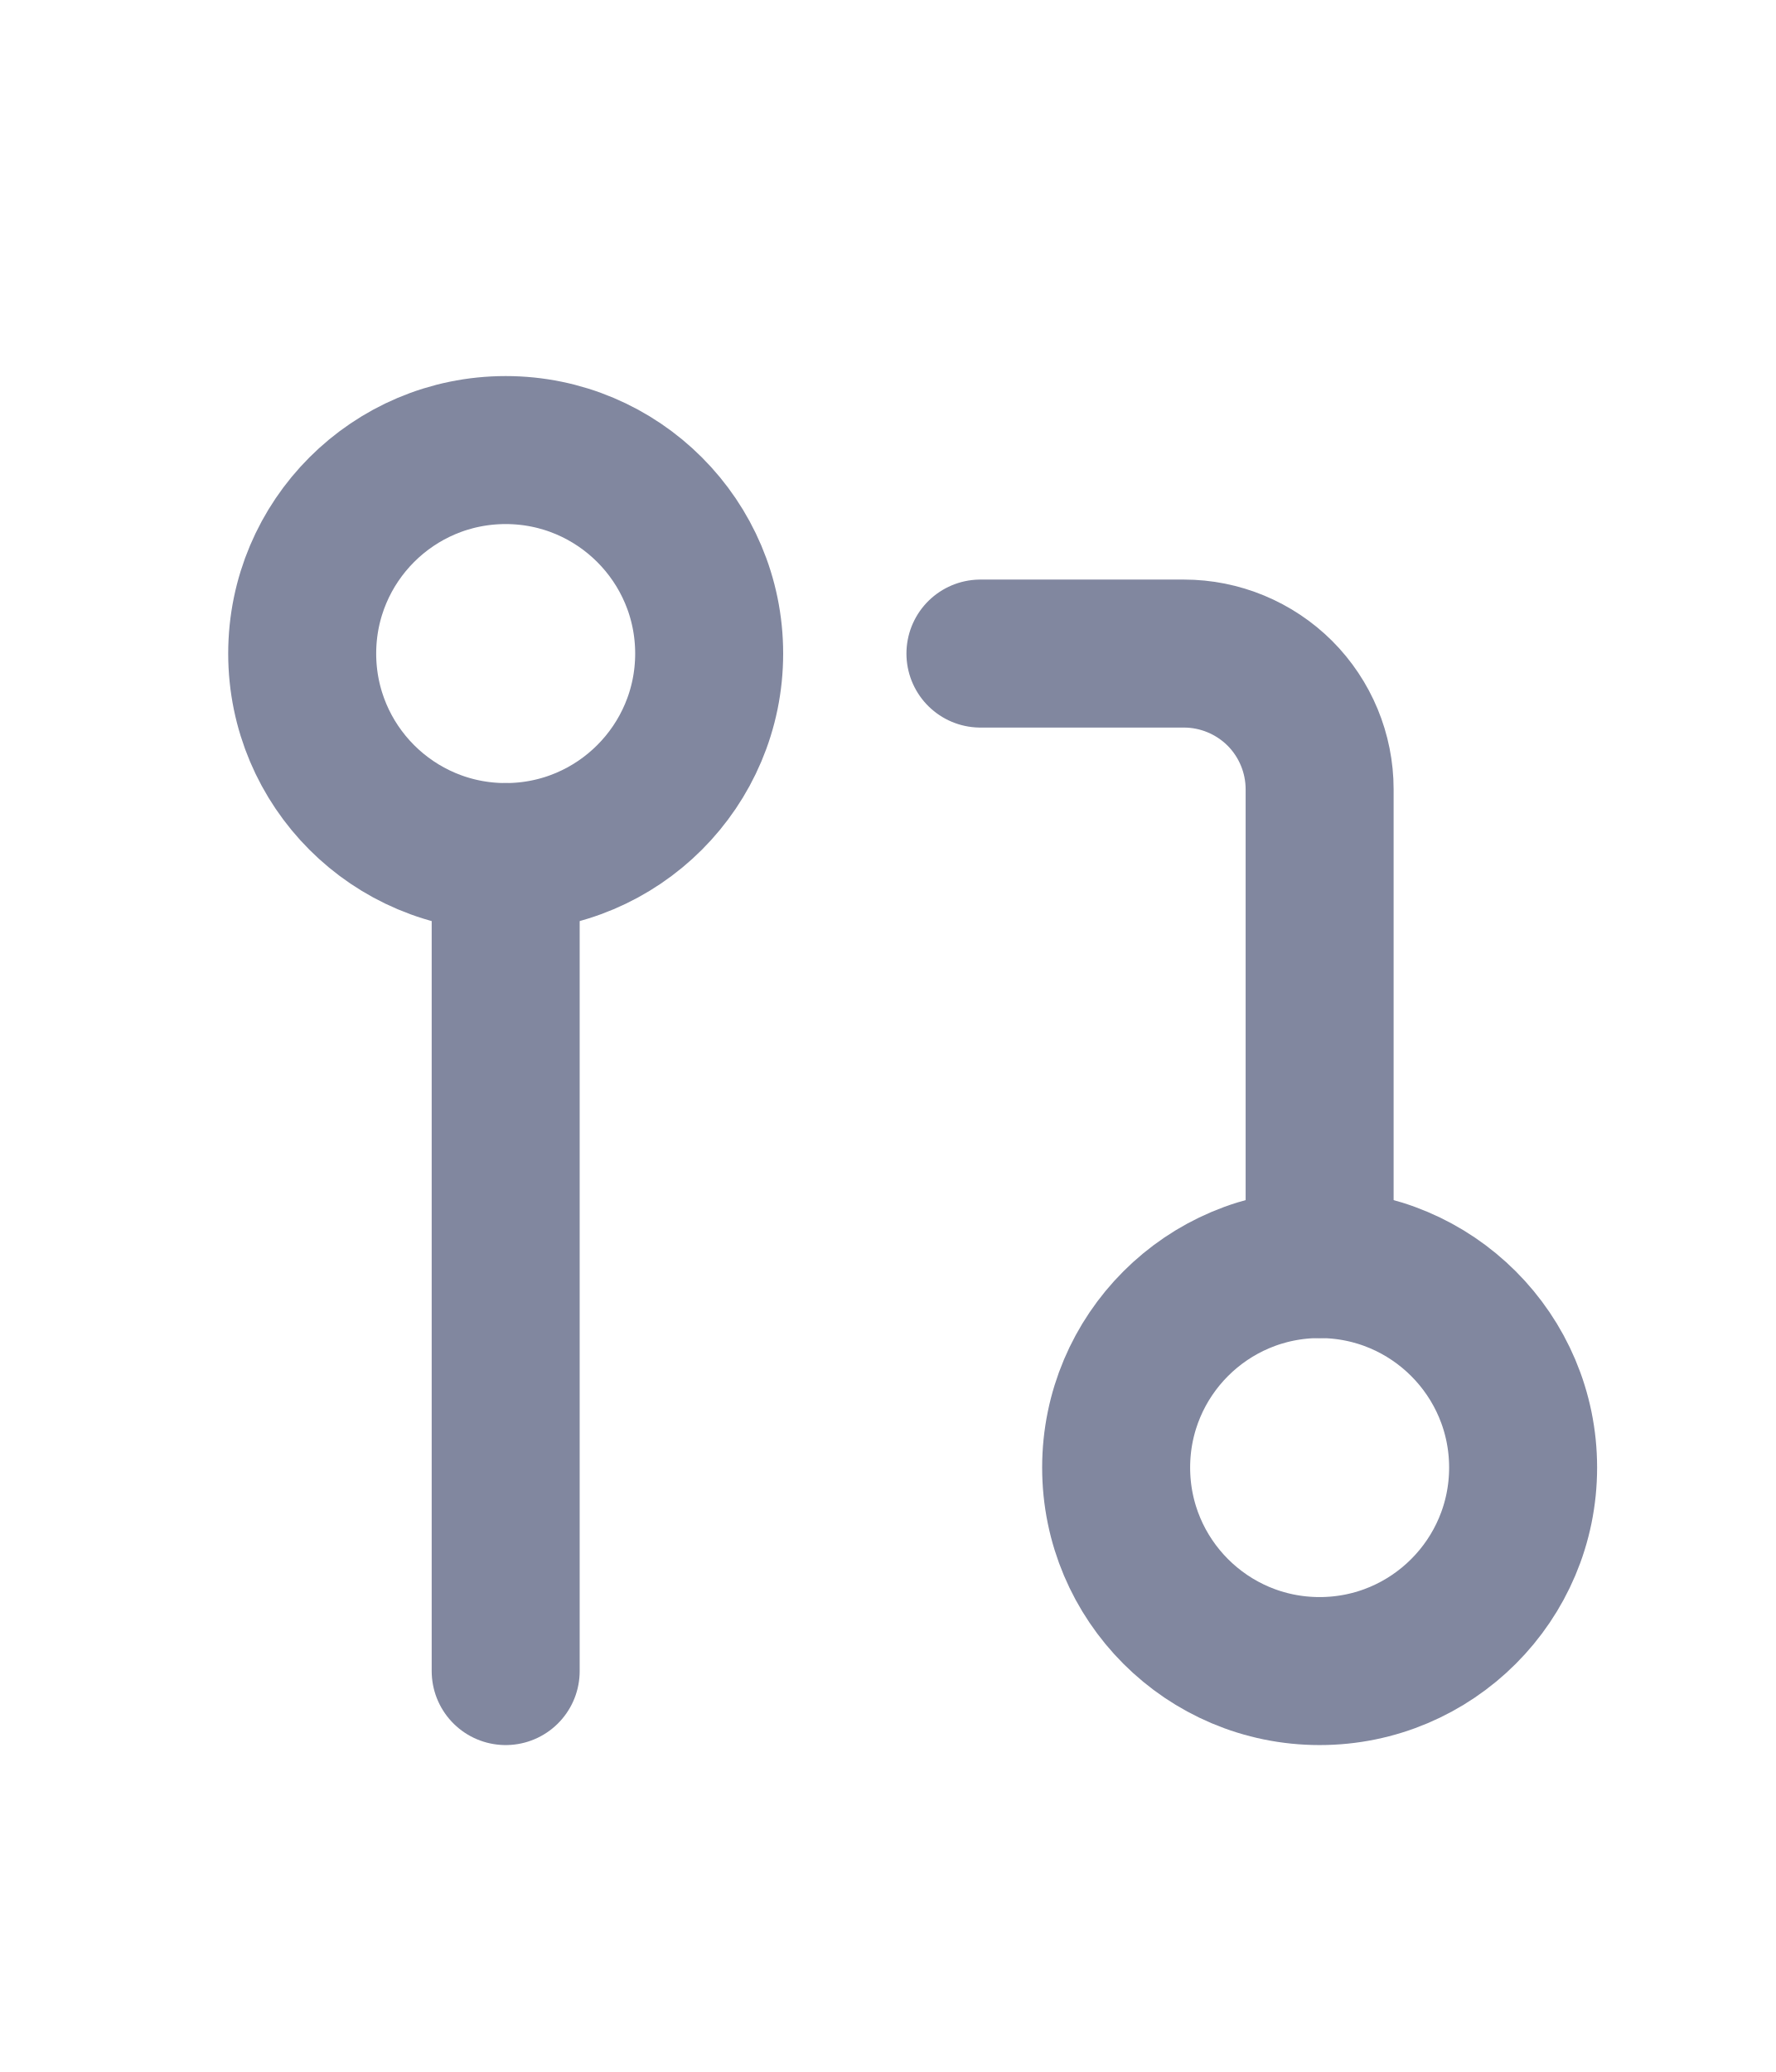
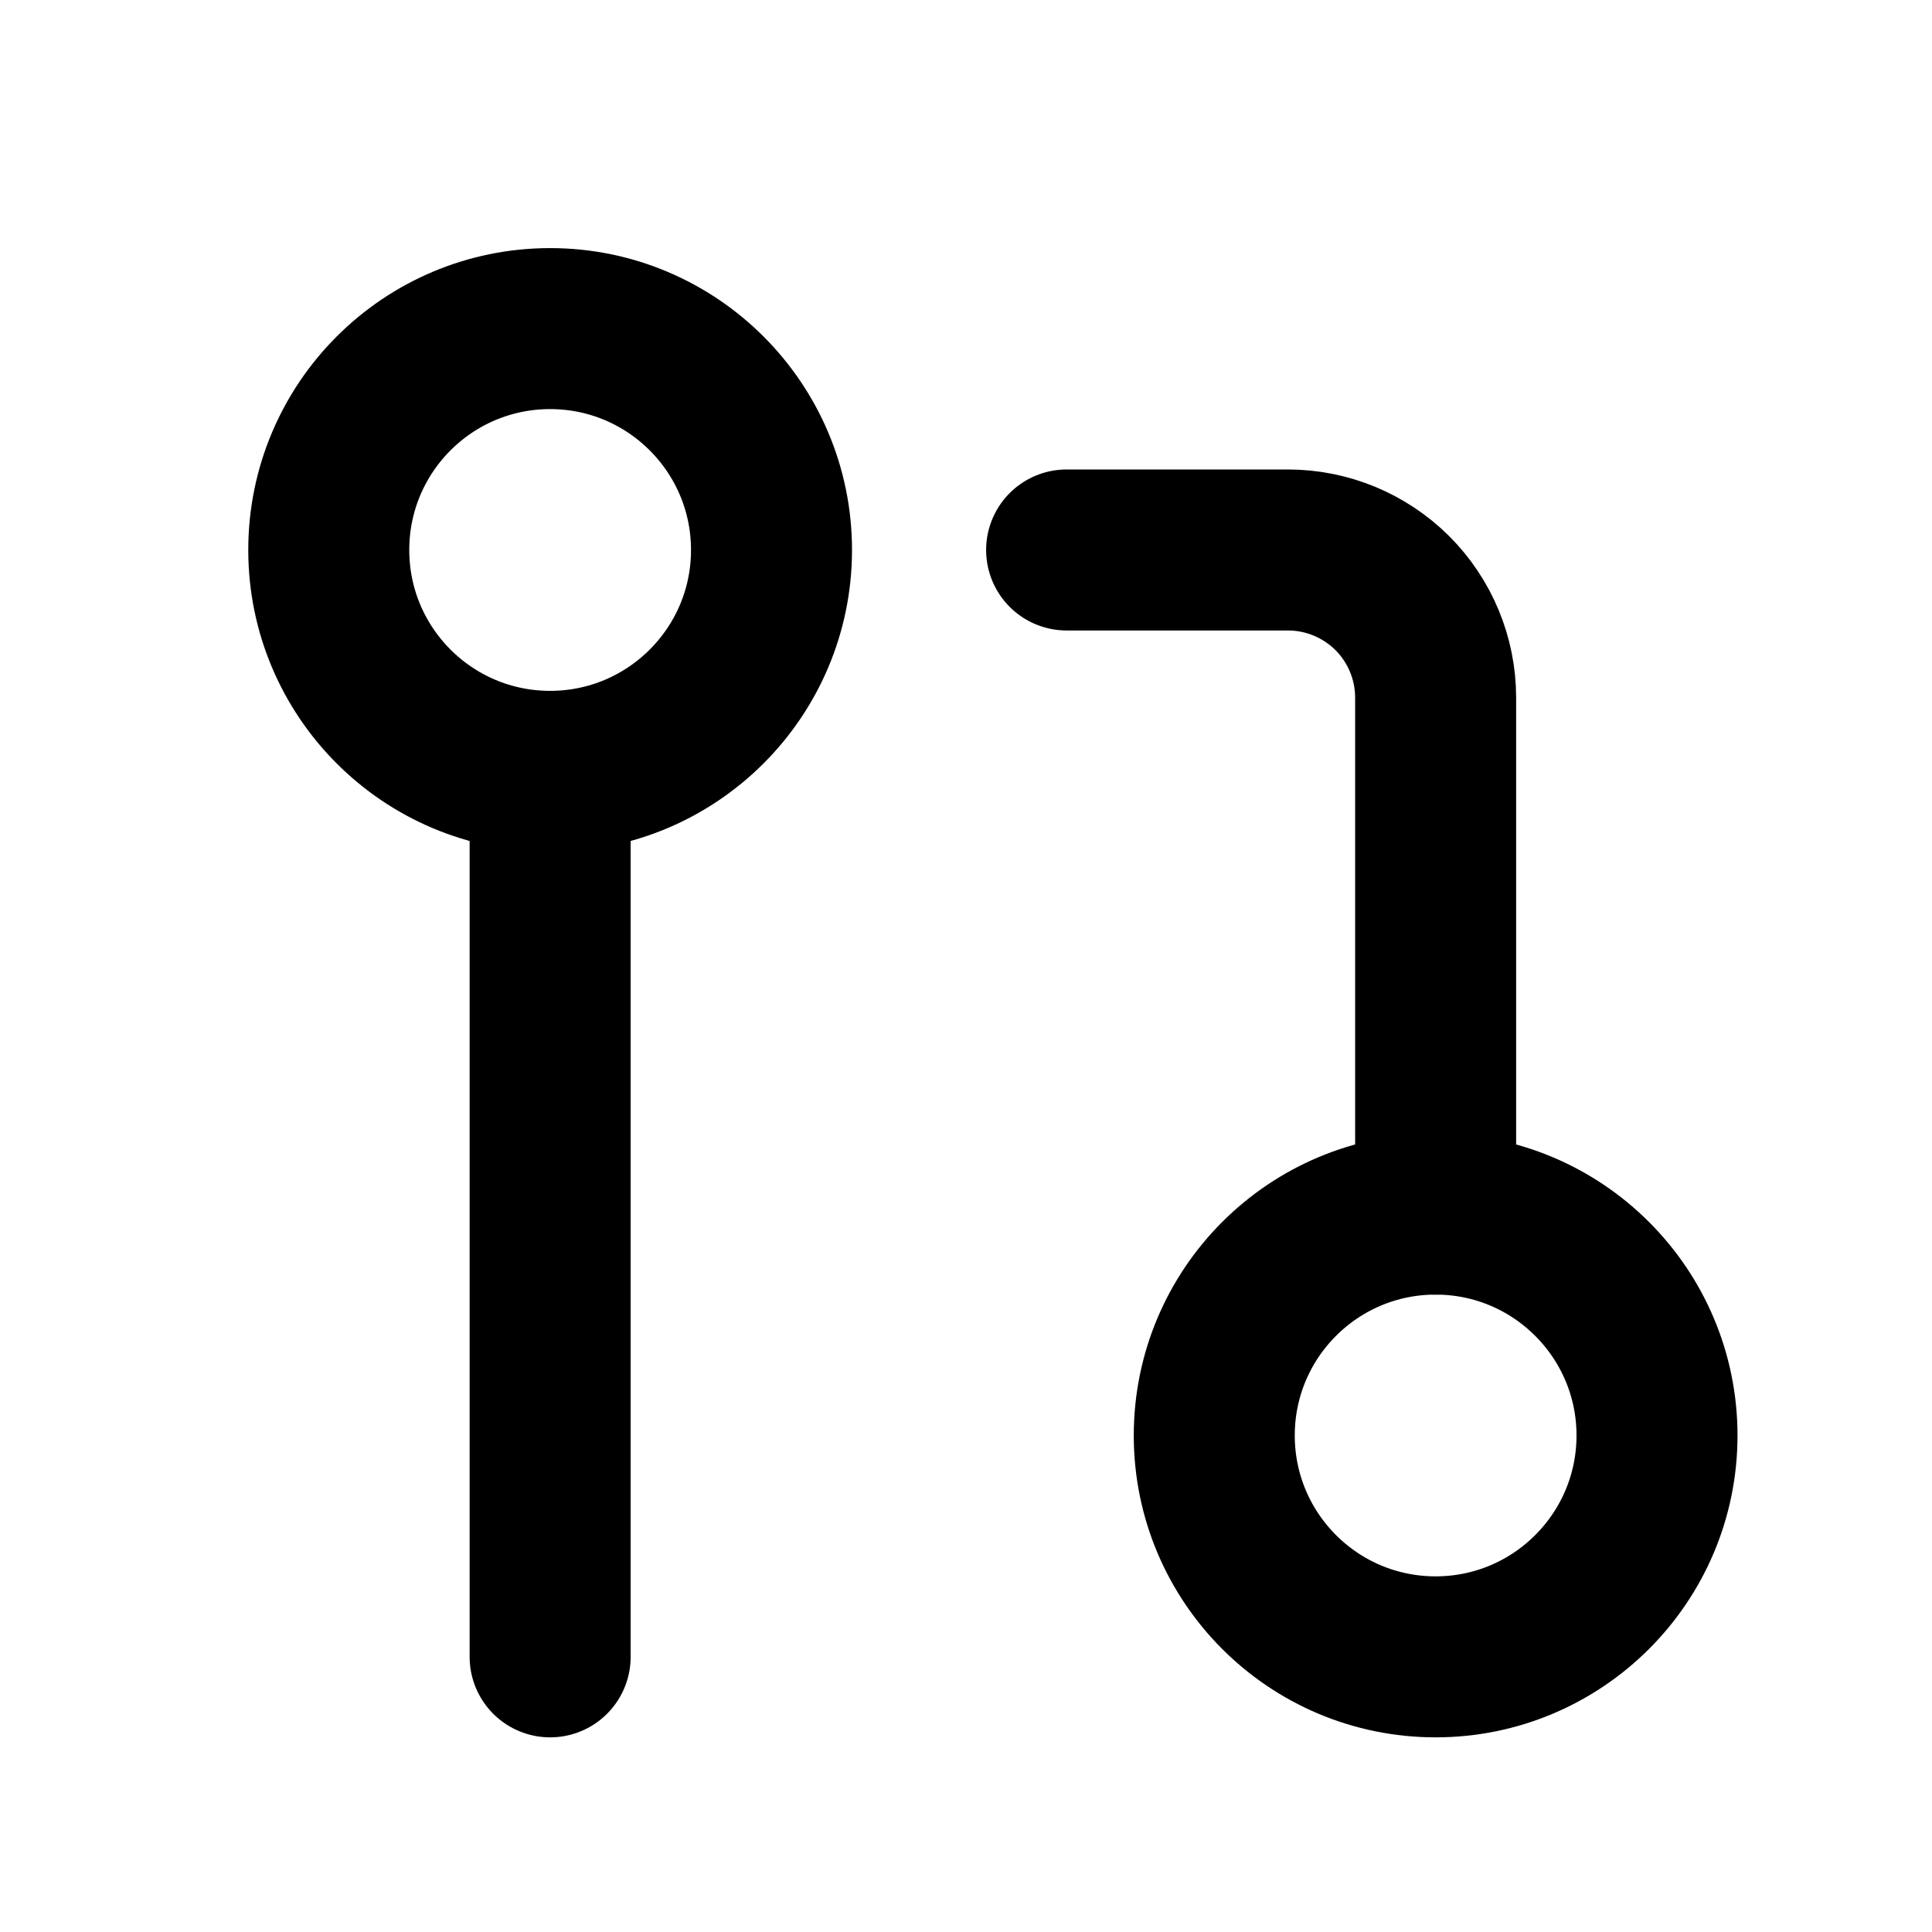
- <svg xmlns="http://www.w3.org/2000/svg" width="12" height="14" viewBox="0 0 12 14" fill="none">
-   <path d="M8.917 11.291C9.676 11.291 10.292 10.675 10.292 9.916C10.292 9.157 9.676 8.541 8.917 8.541C8.157 8.541 7.542 9.157 7.542 9.916C7.542 10.675 8.157 11.291 8.917 11.291Z" stroke="#81879F" stroke-linecap="round" stroke-linejoin="round" />
-   <path d="M3.417 5.791C4.176 5.791 4.792 5.175 4.792 4.416C4.792 3.657 4.176 3.041 3.417 3.041C2.657 3.041 2.042 3.657 2.042 4.416C2.042 5.175 2.657 5.791 3.417 5.791Z" stroke="#81879F" stroke-linecap="round" stroke-linejoin="round" />
-   <path d="M6.625 4.416H8C8.243 4.416 8.476 4.513 8.648 4.684C8.82 4.856 8.917 5.09 8.917 5.333V8.541" stroke="#81879F" stroke-linecap="round" stroke-linejoin="round" />
-   <path d="M3.417 5.791V11.291" stroke="#81879F" stroke-linecap="round" stroke-linejoin="round" />
+ <svg xmlns="http://www.w3.org/2000/svg" width="1em" height="1em" viewBox="1 1 10 12" fill="none">
+   <path d="M8.917 11.291C9.676 11.291 10.292 10.675 10.292 9.916C10.292 9.157 9.676 8.541 8.917 8.541C8.157 8.541 7.542 9.157 7.542 9.916C7.542 10.675 8.157 11.291 8.917 11.291Z" stroke="currentColor" stroke-linecap="round" stroke-linejoin="round" />
+   <path d="M3.417 5.791C4.176 5.791 4.792 5.175 4.792 4.416C4.792 3.657 4.176 3.041 3.417 3.041C2.657 3.041 2.042 3.657 2.042 4.416C2.042 5.175 2.657 5.791 3.417 5.791Z" stroke="currentColor" stroke-linecap="round" stroke-linejoin="round" />
+   <path d="M6.625 4.416H8C8.243 4.416 8.476 4.513 8.648 4.684C8.82 4.856 8.917 5.09 8.917 5.333V8.541" stroke="currentColor" stroke-linecap="round" stroke-linejoin="round" />
+   <path d="M3.417 5.791V11.291" stroke="currentColor" stroke-linecap="round" stroke-linejoin="round" />
</svg>
